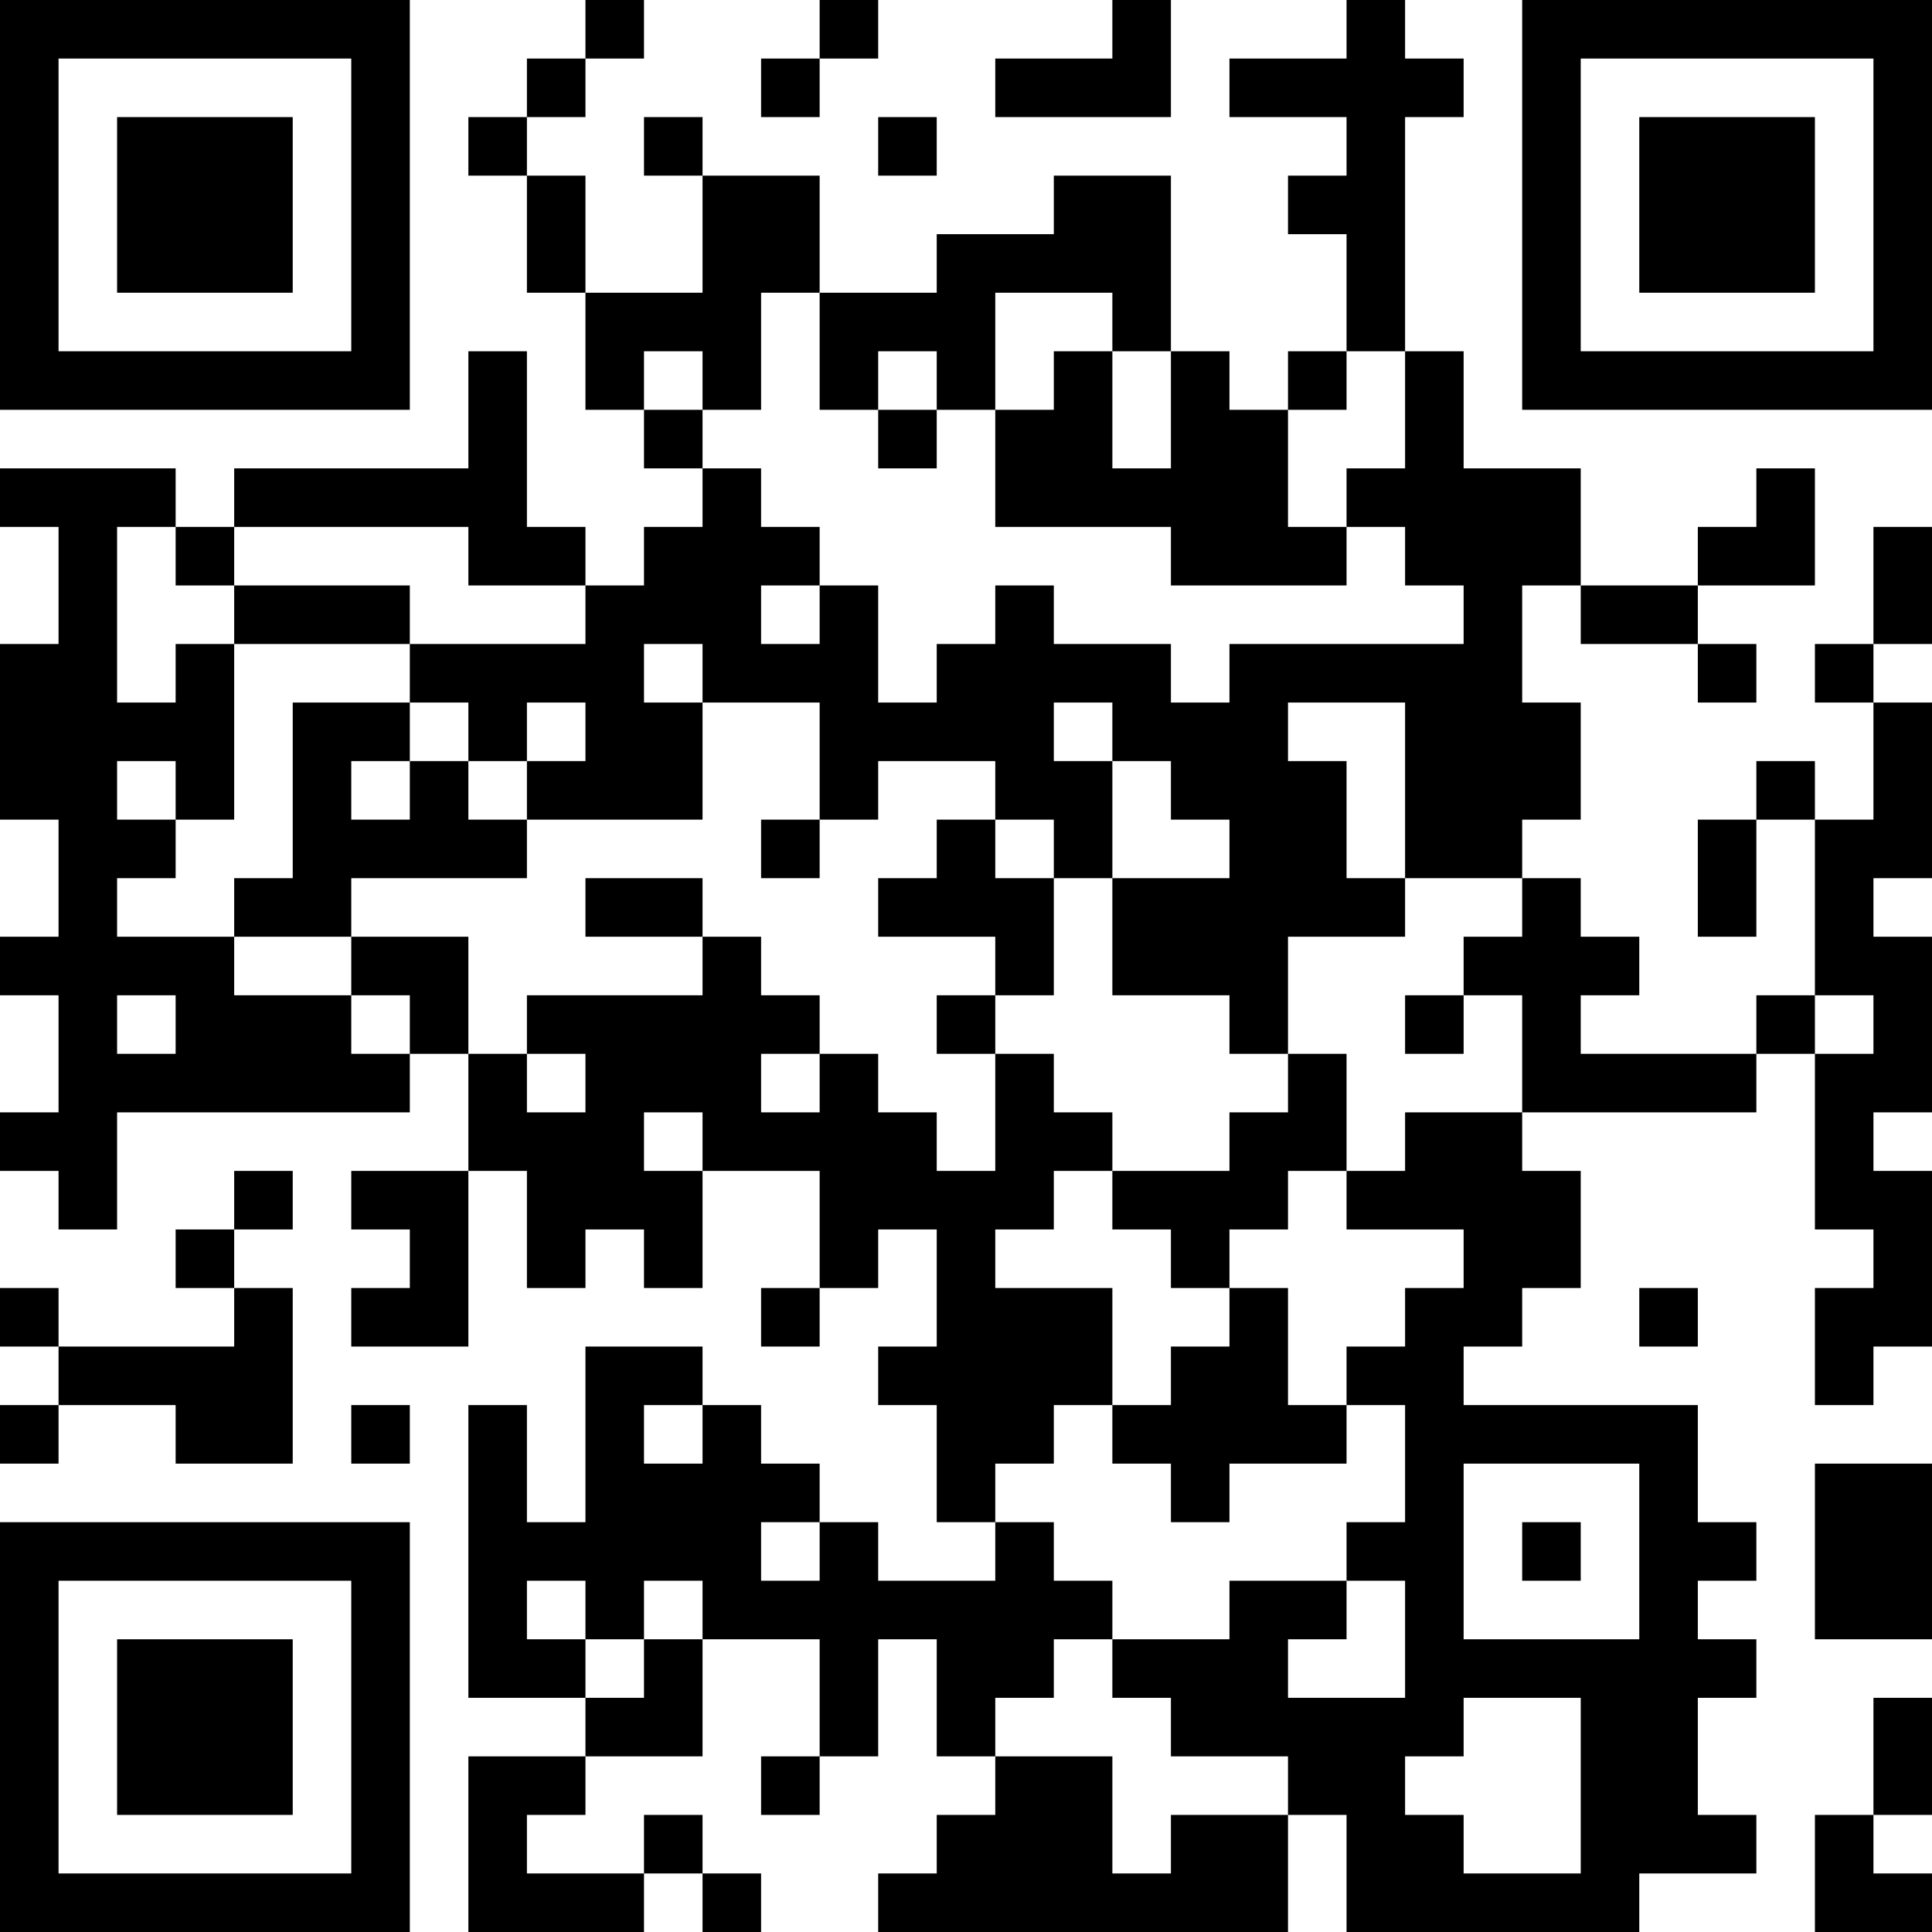
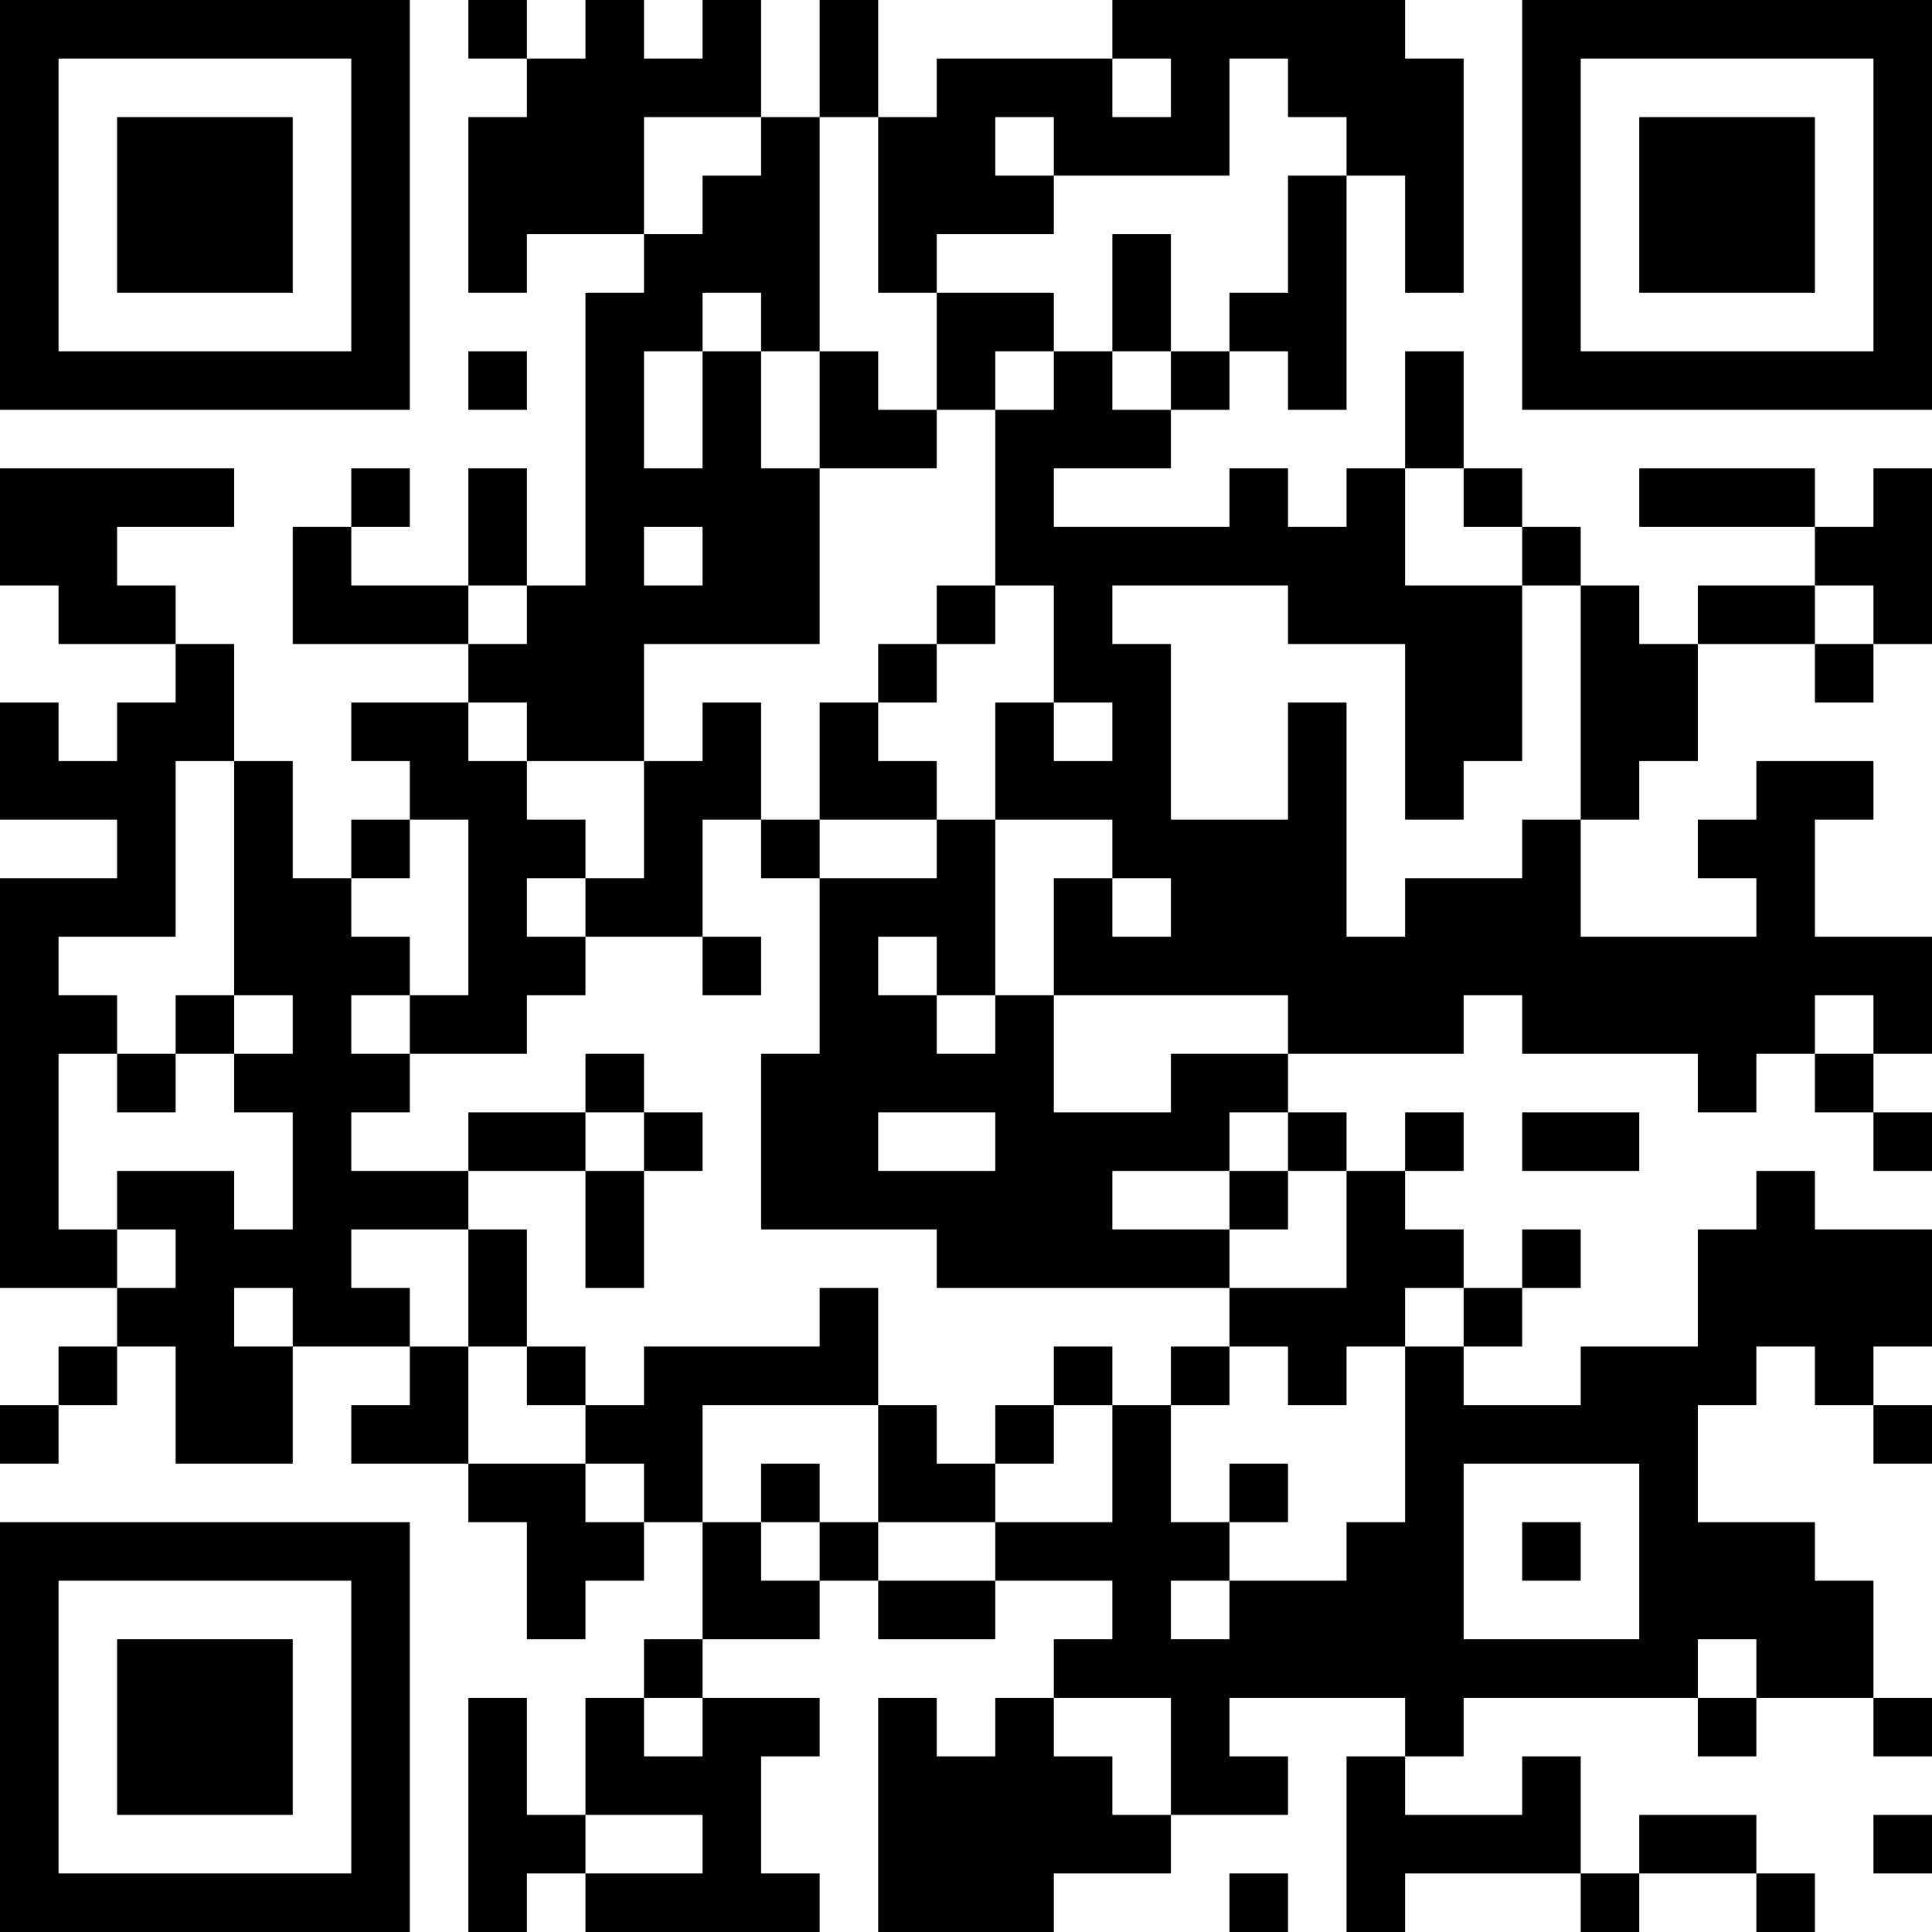
<svg xmlns="http://www.w3.org/2000/svg" version="1.1" width="264" height="264" viewBox="0 0 264 264">
  <rect x="0" y="0" width="264" height="264" fill="#ffffff" />
  <g transform="scale(8)">
    <g transform="translate(0,0)">
-       <path fill-rule="evenodd" d="M10 0L10 1L9 1L9 2L8 2L8 3L9 3L9 5L10 5L10 7L11 7L11 8L12 8L12 9L11 9L11 10L10 10L10 9L9 9L9 6L8 6L8 8L4 8L4 9L3 9L3 8L0 8L0 9L1 9L1 11L0 11L0 14L1 14L1 16L0 16L0 17L1 17L1 19L0 19L0 20L1 20L1 21L2 21L2 19L7 19L7 18L8 18L8 20L6 20L6 21L7 21L7 22L6 22L6 23L8 23L8 20L9 20L9 22L10 22L10 21L11 21L11 22L12 22L12 20L14 20L14 22L13 22L13 23L14 23L14 22L15 22L15 21L16 21L16 23L15 23L15 24L16 24L16 26L17 26L17 27L15 27L15 26L14 26L14 25L13 25L13 24L12 24L12 23L10 23L10 26L9 26L9 24L8 24L8 29L10 29L10 30L8 30L8 33L11 33L11 32L12 32L12 33L13 33L13 32L12 32L12 31L11 31L11 32L9 32L9 31L10 31L10 30L12 30L12 28L14 28L14 30L13 30L13 31L14 31L14 30L15 30L15 28L16 28L16 30L17 30L17 31L16 31L16 32L15 32L15 33L22 33L22 31L23 31L23 33L28 33L28 32L30 32L30 31L29 31L29 29L30 29L30 28L29 28L29 27L30 27L30 26L29 26L29 24L25 24L25 23L26 23L26 22L27 22L27 20L26 20L26 19L30 19L30 18L31 18L31 21L32 21L32 22L31 22L31 24L32 24L32 23L33 23L33 20L32 20L32 19L33 19L33 16L32 16L32 15L33 15L33 12L32 12L32 11L33 11L33 9L32 9L32 11L31 11L31 12L32 12L32 14L31 14L31 13L30 13L30 14L29 14L29 16L30 16L30 14L31 14L31 17L30 17L30 18L27 18L27 17L28 17L28 16L27 16L27 15L26 15L26 14L27 14L27 12L26 12L26 10L27 10L27 11L29 11L29 12L30 12L30 11L29 11L29 10L31 10L31 8L30 8L30 9L29 9L29 10L27 10L27 8L25 8L25 6L24 6L24 2L25 2L25 1L24 1L24 0L23 0L23 1L21 1L21 2L23 2L23 3L22 3L22 4L23 4L23 6L22 6L22 7L21 7L21 6L20 6L20 3L18 3L18 4L16 4L16 5L14 5L14 3L12 3L12 2L11 2L11 3L12 3L12 5L10 5L10 3L9 3L9 2L10 2L10 1L11 1L11 0ZM14 0L14 1L13 1L13 2L14 2L14 1L15 1L15 0ZM19 0L19 1L17 1L17 2L20 2L20 0ZM15 2L15 3L16 3L16 2ZM13 5L13 7L12 7L12 6L11 6L11 7L12 7L12 8L13 8L13 9L14 9L14 10L13 10L13 11L14 11L14 10L15 10L15 12L16 12L16 11L17 11L17 10L18 10L18 11L20 11L20 12L21 12L21 11L25 11L25 10L24 10L24 9L23 9L23 8L24 8L24 6L23 6L23 7L22 7L22 9L23 9L23 10L20 10L20 9L17 9L17 7L18 7L18 6L19 6L19 8L20 8L20 6L19 6L19 5L17 5L17 7L16 7L16 6L15 6L15 7L14 7L14 5ZM15 7L15 8L16 8L16 7ZM2 9L2 12L3 12L3 11L4 11L4 14L3 14L3 13L2 13L2 14L3 14L3 15L2 15L2 16L4 16L4 17L6 17L6 18L7 18L7 17L6 17L6 16L8 16L8 18L9 18L9 19L10 19L10 18L9 18L9 17L12 17L12 16L13 16L13 17L14 17L14 18L13 18L13 19L14 19L14 18L15 18L15 19L16 19L16 20L17 20L17 18L18 18L18 19L19 19L19 20L18 20L18 21L17 21L17 22L19 22L19 24L18 24L18 25L17 25L17 26L18 26L18 27L19 27L19 28L18 28L18 29L17 29L17 30L19 30L19 32L20 32L20 31L22 31L22 30L20 30L20 29L19 29L19 28L21 28L21 27L23 27L23 28L22 28L22 29L24 29L24 27L23 27L23 26L24 26L24 24L23 24L23 23L24 23L24 22L25 22L25 21L23 21L23 20L24 20L24 19L26 19L26 17L25 17L25 16L26 16L26 15L24 15L24 12L22 12L22 13L23 13L23 15L24 15L24 16L22 16L22 18L21 18L21 17L19 17L19 15L21 15L21 14L20 14L20 13L19 13L19 12L18 12L18 13L19 13L19 15L18 15L18 14L17 14L17 13L15 13L15 14L14 14L14 12L12 12L12 11L11 11L11 12L12 12L12 14L9 14L9 13L10 13L10 12L9 12L9 13L8 13L8 12L7 12L7 11L10 11L10 10L8 10L8 9L4 9L4 10L3 10L3 9ZM4 10L4 11L7 11L7 10ZM5 12L5 15L4 15L4 16L6 16L6 15L9 15L9 14L8 14L8 13L7 13L7 12ZM6 13L6 14L7 14L7 13ZM13 14L13 15L14 15L14 14ZM16 14L16 15L15 15L15 16L17 16L17 17L16 17L16 18L17 18L17 17L18 17L18 15L17 15L17 14ZM10 15L10 16L12 16L12 15ZM2 17L2 18L3 18L3 17ZM24 17L24 18L25 18L25 17ZM31 17L31 18L32 18L32 17ZM22 18L22 19L21 19L21 20L19 20L19 21L20 21L20 22L21 22L21 23L20 23L20 24L19 24L19 25L20 25L20 26L21 26L21 25L23 25L23 24L22 24L22 22L21 22L21 21L22 21L22 20L23 20L23 18ZM11 19L11 20L12 20L12 19ZM4 20L4 21L3 21L3 22L4 22L4 23L1 23L1 22L0 22L0 23L1 23L1 24L0 24L0 25L1 25L1 24L3 24L3 25L5 25L5 22L4 22L4 21L5 21L5 20ZM28 22L28 23L29 23L29 22ZM6 24L6 25L7 25L7 24ZM11 24L11 25L12 25L12 24ZM25 25L25 28L28 28L28 25ZM31 25L31 28L33 28L33 25ZM13 26L13 27L14 27L14 26ZM26 26L26 27L27 27L27 26ZM9 27L9 28L10 28L10 29L11 29L11 28L12 28L12 27L11 27L11 28L10 28L10 27ZM25 29L25 30L24 30L24 31L25 31L25 32L27 32L27 29ZM32 29L32 31L31 31L31 33L33 33L33 32L32 32L32 31L33 31L33 29ZM0 0L0 7L7 7L7 0ZM1 1L1 6L6 6L6 1ZM2 2L2 5L5 5L5 2ZM26 0L26 7L33 7L33 0ZM27 1L27 6L32 6L32 1ZM28 2L28 5L31 5L31 2ZM0 26L0 33L7 33L7 26ZM1 27L1 32L6 32L6 27ZM2 28L2 31L5 31L5 28Z" fill="#000000" />
+       <path fill-rule="evenodd" d="M8 0L8 1L9 1L9 2L8 2L8 5L9 5L9 4L11 4L11 5L10 5L10 10L9 10L9 8L8 8L8 10L6 10L6 9L7 9L7 8L6 8L6 9L5 9L5 11L8 11L8 12L6 12L6 13L7 13L7 14L6 14L6 15L5 15L5 13L4 13L4 11L3 11L3 10L2 10L2 9L4 9L4 8L0 8L0 10L1 10L1 11L3 11L3 12L2 12L2 13L1 13L1 12L0 12L0 14L2 14L2 15L0 15L0 22L2 22L2 23L1 23L1 24L0 24L0 25L1 25L1 24L2 24L2 23L3 23L3 25L5 25L5 23L7 23L7 24L6 24L6 25L8 25L8 26L9 26L9 28L10 28L10 27L11 27L11 26L12 26L12 28L11 28L11 29L10 29L10 31L9 31L9 29L8 29L8 33L9 33L9 32L10 32L10 33L14 33L14 32L13 32L13 30L14 30L14 29L12 29L12 28L14 28L14 27L15 27L15 28L17 28L17 27L19 27L19 28L18 28L18 29L17 29L17 30L16 30L16 29L15 29L15 33L18 33L18 32L20 32L20 31L22 31L22 30L21 30L21 29L24 29L24 30L23 30L23 33L24 33L24 32L27 32L27 33L28 33L28 32L30 32L30 33L31 33L31 32L30 32L30 31L28 31L28 32L27 32L27 30L26 30L26 31L24 31L24 30L25 30L25 29L29 29L29 30L30 30L30 29L32 29L32 30L33 30L33 29L32 29L32 27L31 27L31 26L29 26L29 24L30 24L30 23L31 23L31 24L32 24L32 25L33 25L33 24L32 24L32 23L33 23L33 21L31 21L31 20L30 20L30 21L29 21L29 23L27 23L27 24L25 24L25 23L26 23L26 22L27 22L27 21L26 21L26 22L25 22L25 21L24 21L24 20L25 20L25 19L24 19L24 20L23 20L23 19L22 19L22 18L25 18L25 17L26 17L26 18L29 18L29 19L30 19L30 18L31 18L31 19L32 19L32 20L33 20L33 19L32 19L32 18L33 18L33 16L31 16L31 14L32 14L32 13L30 13L30 14L29 14L29 15L30 15L30 16L27 16L27 14L28 14L28 13L29 13L29 11L31 11L31 12L32 12L32 11L33 11L33 8L32 8L32 9L31 9L31 8L28 8L28 9L31 9L31 10L29 10L29 11L28 11L28 10L27 10L27 9L26 9L26 8L25 8L25 6L24 6L24 8L23 8L23 9L22 9L22 8L21 8L21 9L18 9L18 8L20 8L20 7L21 7L21 6L22 6L22 7L23 7L23 3L24 3L24 5L25 5L25 1L24 1L24 0L19 0L19 1L16 1L16 2L15 2L15 0L14 0L14 2L13 2L13 0L12 0L12 1L11 1L11 0L10 0L10 1L9 1L9 0ZM19 1L19 2L20 2L20 1ZM21 1L21 3L18 3L18 2L17 2L17 3L18 3L18 4L16 4L16 5L15 5L15 2L14 2L14 6L13 6L13 5L12 5L12 6L11 6L11 8L12 8L12 6L13 6L13 8L14 8L14 11L11 11L11 13L9 13L9 12L8 12L8 13L9 13L9 14L10 14L10 15L9 15L9 16L10 16L10 17L9 17L9 18L7 18L7 17L8 17L8 14L7 14L7 15L6 15L6 16L7 16L7 17L6 17L6 18L7 18L7 19L6 19L6 20L8 20L8 21L6 21L6 22L7 22L7 23L8 23L8 25L10 25L10 26L11 26L11 25L10 25L10 24L11 24L11 23L14 23L14 22L15 22L15 24L12 24L12 26L13 26L13 27L14 27L14 26L15 26L15 27L17 27L17 26L19 26L19 24L20 24L20 26L21 26L21 27L20 27L20 28L21 28L21 27L23 27L23 26L24 26L24 23L25 23L25 22L24 22L24 23L23 23L23 24L22 24L22 23L21 23L21 22L23 22L23 20L22 20L22 19L21 19L21 20L19 20L19 21L21 21L21 22L16 22L16 21L13 21L13 18L14 18L14 15L16 15L16 14L17 14L17 17L16 17L16 16L15 16L15 17L16 17L16 18L17 18L17 17L18 17L18 19L20 19L20 18L22 18L22 17L18 17L18 15L19 15L19 16L20 16L20 15L19 15L19 14L17 14L17 12L18 12L18 13L19 13L19 12L18 12L18 10L17 10L17 7L18 7L18 6L19 6L19 7L20 7L20 6L21 6L21 5L22 5L22 3L23 3L23 2L22 2L22 1ZM11 2L11 4L12 4L12 3L13 3L13 2ZM19 4L19 6L20 6L20 4ZM16 5L16 7L15 7L15 6L14 6L14 8L16 8L16 7L17 7L17 6L18 6L18 5ZM8 6L8 7L9 7L9 6ZM24 8L24 10L26 10L26 13L25 13L25 14L24 14L24 11L22 11L22 10L19 10L19 11L20 11L20 14L22 14L22 12L23 12L23 16L24 16L24 15L26 15L26 14L27 14L27 10L26 10L26 9L25 9L25 8ZM11 9L11 10L12 10L12 9ZM8 10L8 11L9 11L9 10ZM16 10L16 11L15 11L15 12L14 12L14 14L13 14L13 12L12 12L12 13L11 13L11 15L10 15L10 16L12 16L12 17L13 17L13 16L12 16L12 14L13 14L13 15L14 15L14 14L16 14L16 13L15 13L15 12L16 12L16 11L17 11L17 10ZM31 10L31 11L32 11L32 10ZM3 13L3 16L1 16L1 17L2 17L2 18L1 18L1 21L2 21L2 22L3 22L3 21L2 21L2 20L4 20L4 21L5 21L5 19L4 19L4 18L5 18L5 17L4 17L4 13ZM3 17L3 18L2 18L2 19L3 19L3 18L4 18L4 17ZM31 17L31 18L32 18L32 17ZM10 18L10 19L8 19L8 20L10 20L10 22L11 22L11 20L12 20L12 19L11 19L11 18ZM10 19L10 20L11 20L11 19ZM15 19L15 20L17 20L17 19ZM26 19L26 20L28 20L28 19ZM21 20L21 21L22 21L22 20ZM8 21L8 23L9 23L9 24L10 24L10 23L9 23L9 21ZM4 22L4 23L5 23L5 22ZM18 23L18 24L17 24L17 25L16 25L16 24L15 24L15 26L17 26L17 25L18 25L18 24L19 24L19 23ZM20 23L20 24L21 24L21 23ZM13 25L13 26L14 26L14 25ZM21 25L21 26L22 26L22 25ZM25 25L25 28L28 28L28 25ZM26 26L26 27L27 27L27 26ZM29 28L29 29L30 29L30 28ZM11 29L11 30L12 30L12 29ZM18 29L18 30L19 30L19 31L20 31L20 29ZM10 31L10 32L12 32L12 31ZM32 31L32 32L33 32L33 31ZM21 32L21 33L22 33L22 32ZM0 0L0 7L7 7L7 0ZM1 1L1 6L6 6L6 1ZM2 2L2 5L5 5L5 2ZM26 0L26 7L33 7L33 0ZM27 1L27 6L32 6L32 1ZM28 2L28 5L31 5L31 2ZM0 26L0 33L7 33L7 26ZM1 27L1 32L6 32L6 27ZM2 28L2 31L5 31L5 28Z" fill="#000000" />
    </g>
  </g>
</svg>
